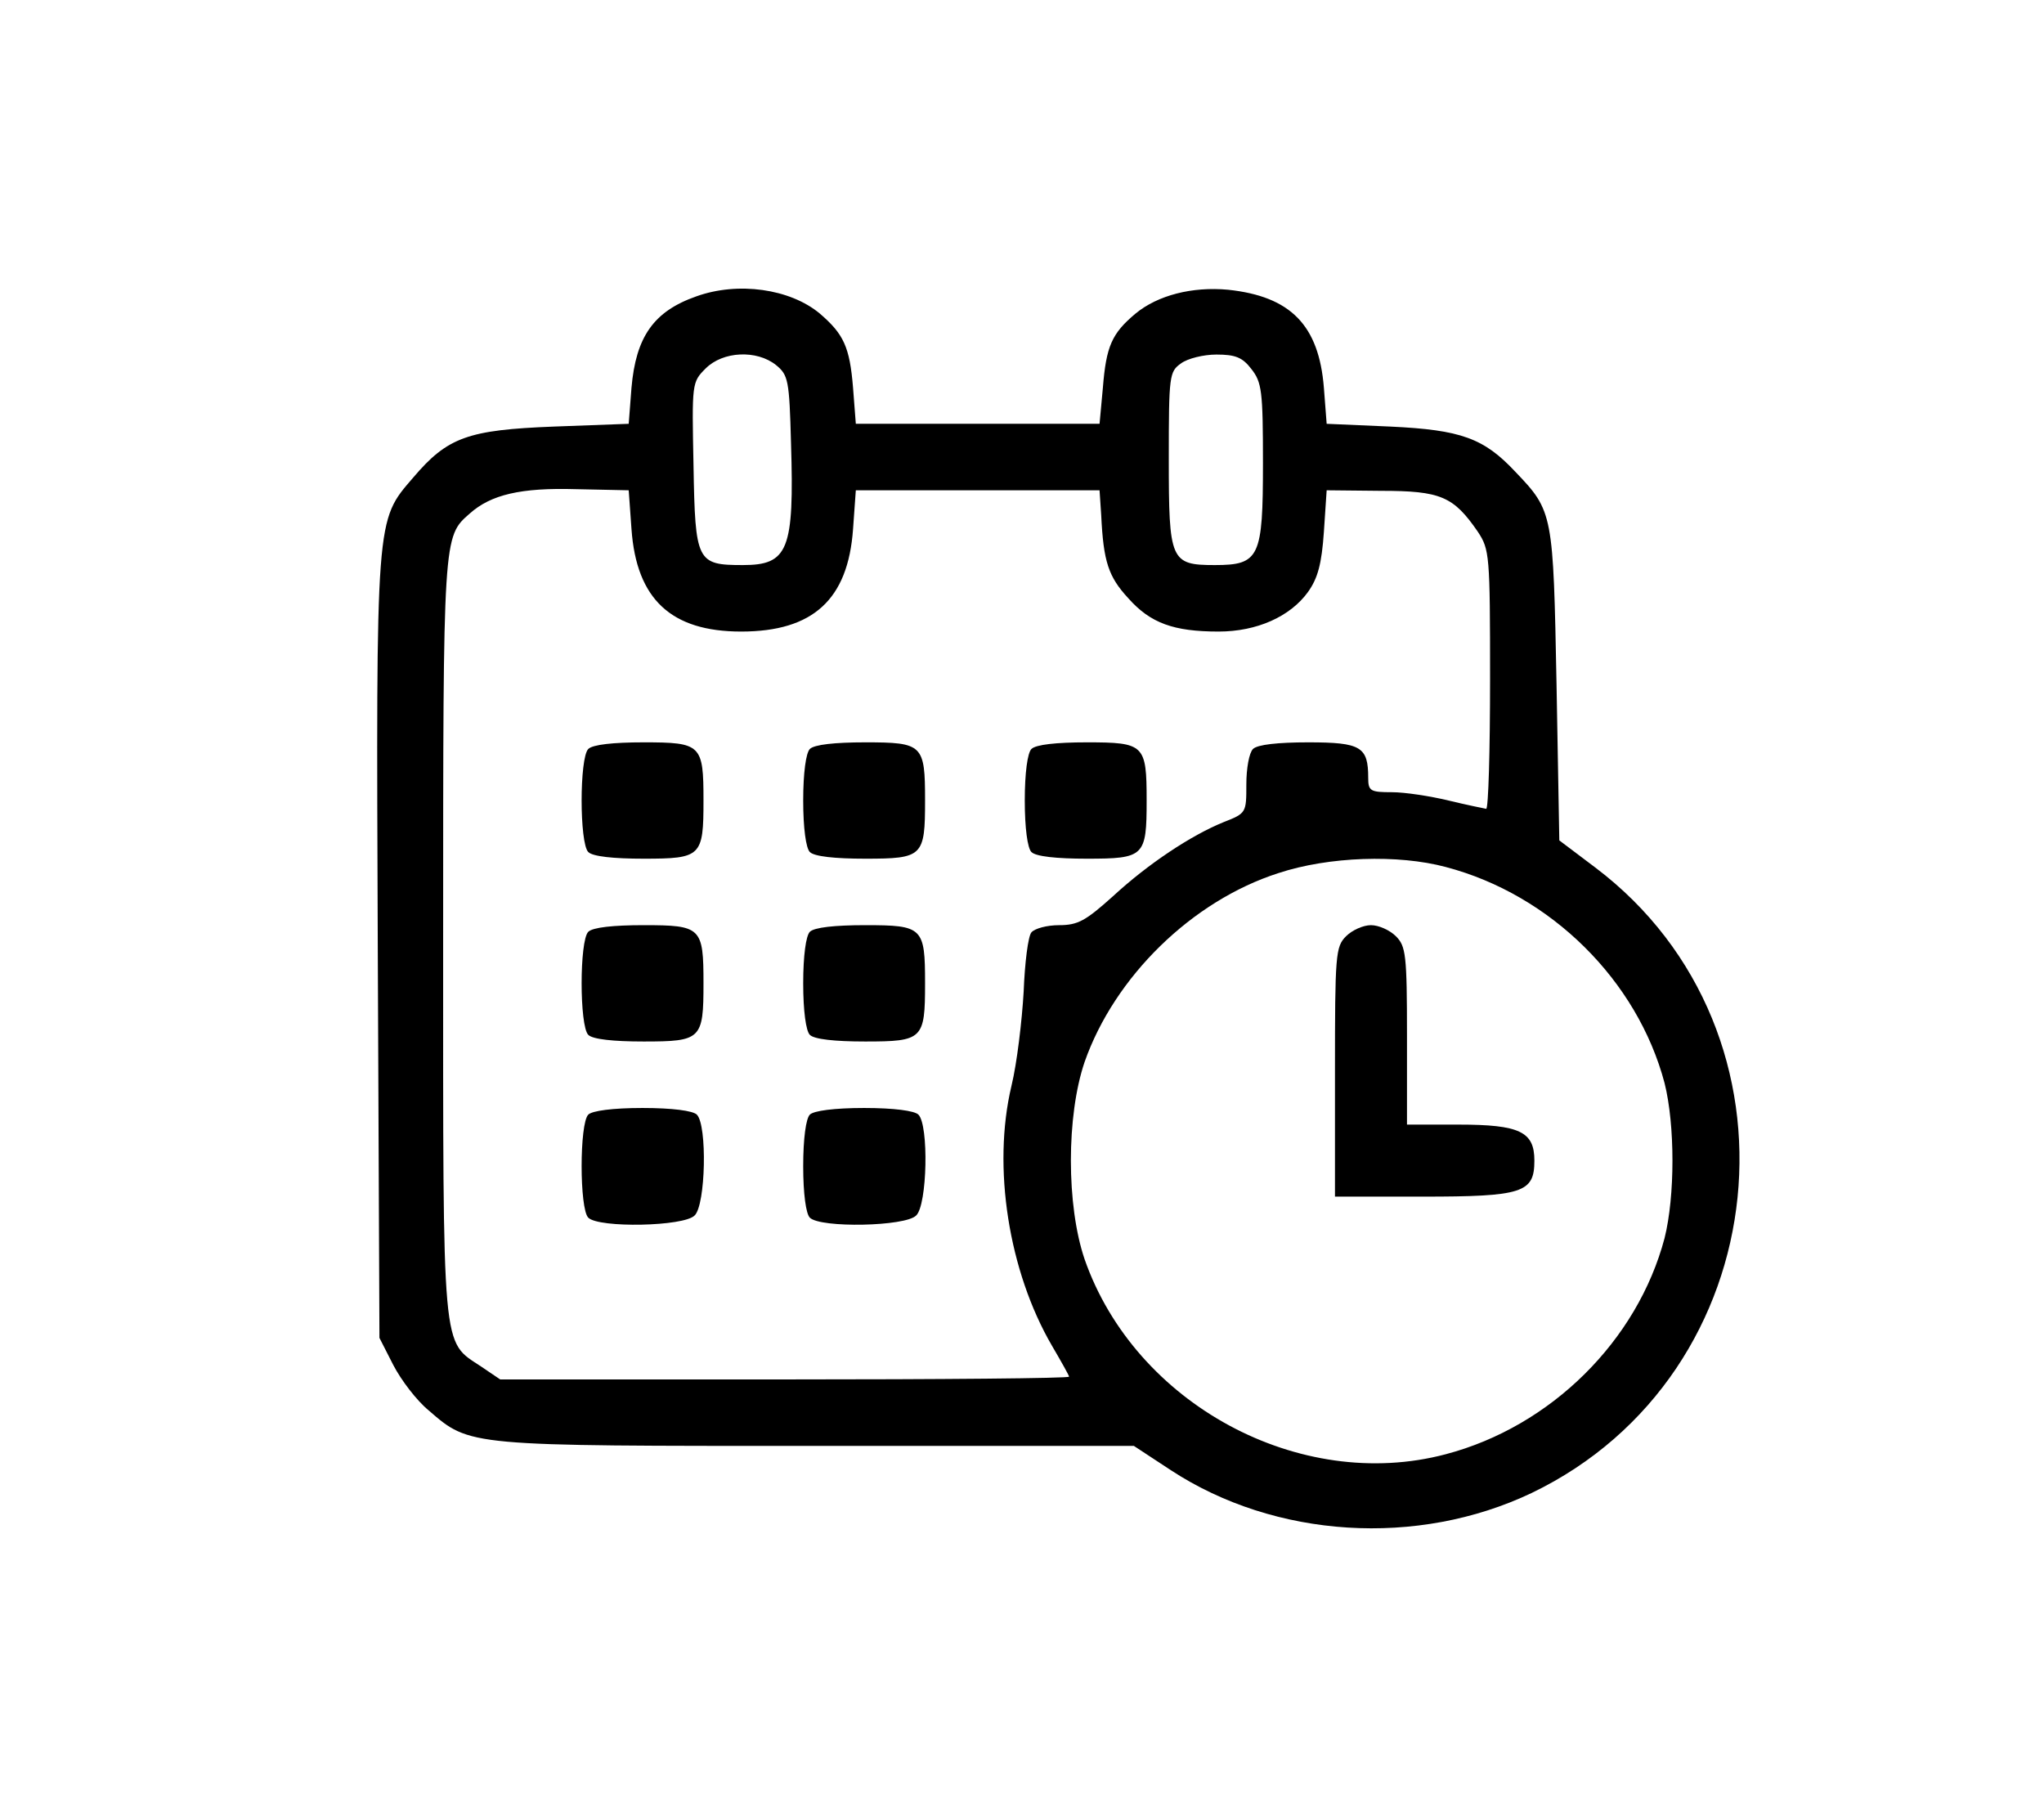
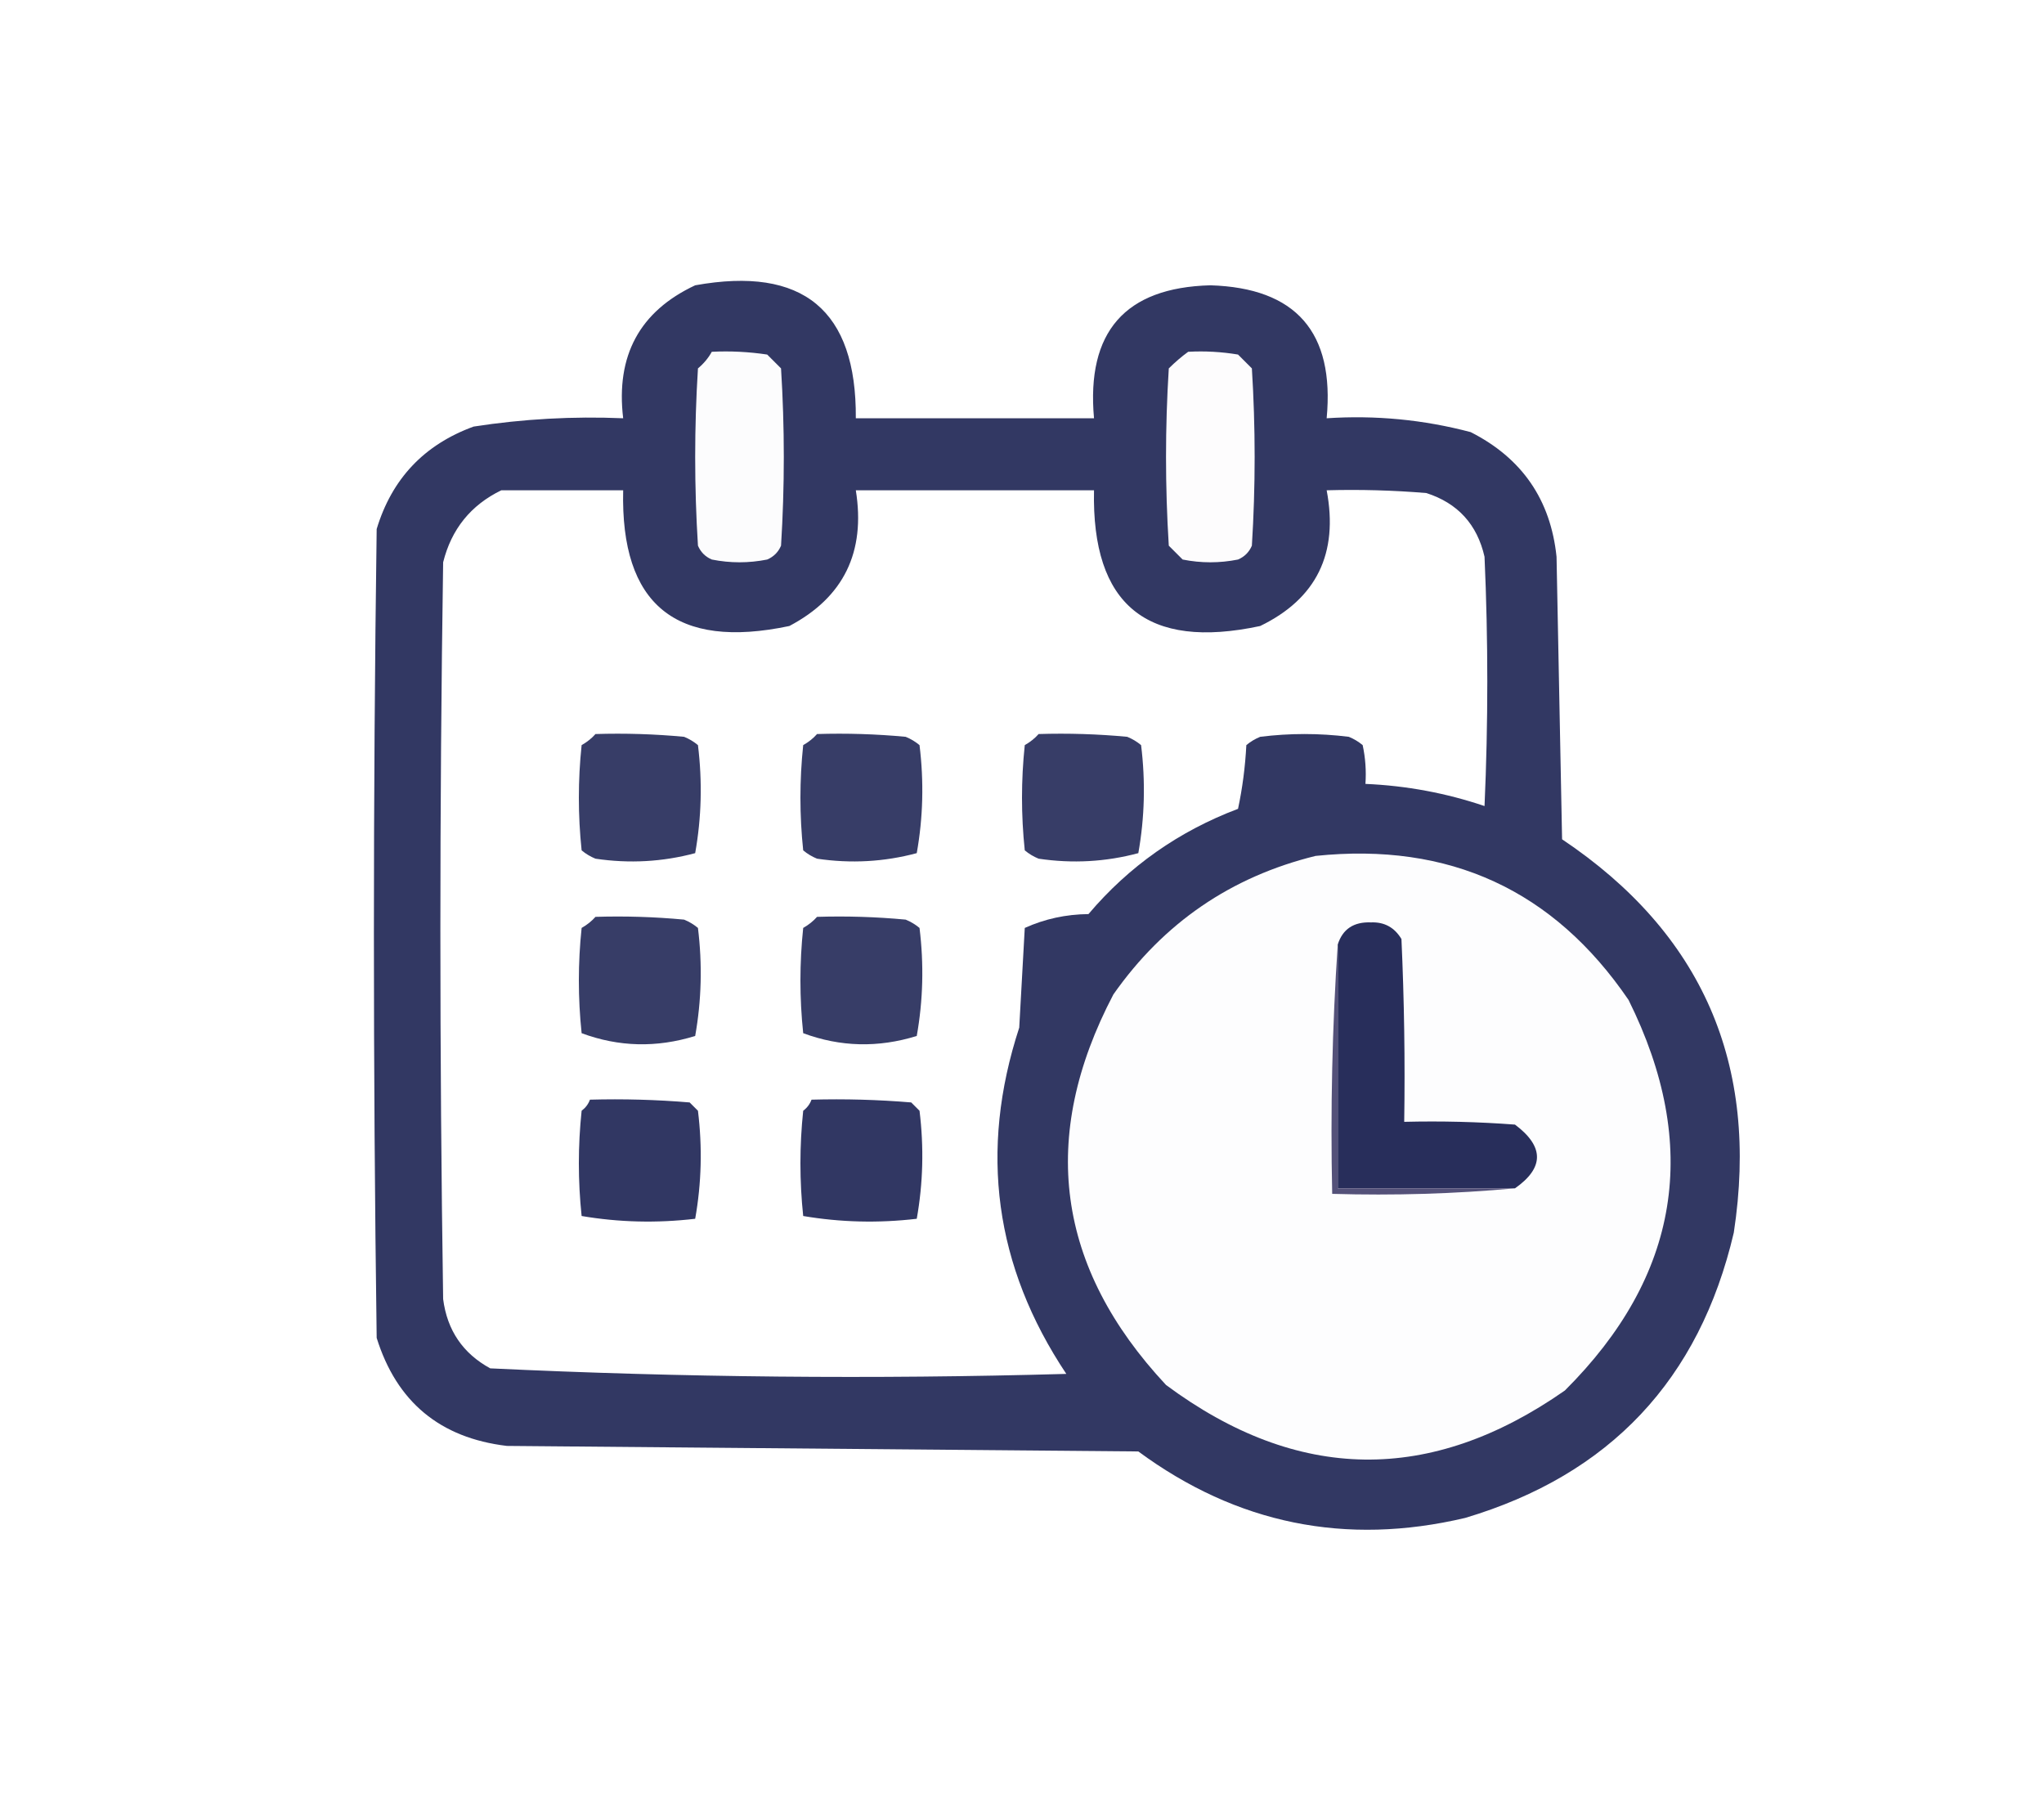
- <svg xmlns="http://www.w3.org/2000/svg" version="1.0" width="369pt" height="327pt" viewBox="0 0 369 327" preserveAspectRatio="xMidYMid meet">
-   <g transform="translate(0,327) scale(0.1,-0.1)" fill="#000000" stroke="none">
-     <path d="M1257 2735 c-77 -27 -109 -73 -117 -165 l-5 -65 -135 -5 c-155 -6 -192 -19 -254 -92 -68 -79 -67 -65 -64 -849 l3 -704 25 -49 c14 -27 42 -64 64 -82 75 -65 69 -64 701 -64 l572 0 67 -44 c188 -123 445 -139 651 -41 445 214 508 832 115 1129 l-65 49 -5 281 c-6 309 -6 313 -74 384 -57 61 -98 76 -226 82 l-115 5 -5 65 c-9 113 -60 165 -173 177 -65 6 -127 -10 -167 -43 -43 -36 -53 -59 -59 -134 l-6 -65 -220 0 -220 0 -5 65 c-6 74 -17 97 -60 134 -54 45 -148 58 -223 31z m144 -124 c22 -18 24 -27 27 -141 6 -193 -5 -220 -87 -220 -83 0 -86 6 -89 179 -3 150 -3 151 22 176 31 31 92 34 127 6z m858 -7 c19 -24 21 -40 21 -170 0 -170 -6 -184 -87 -184 -80 0 -83 8 -83 191 0 152 1 158 22 173 12 9 41 16 64 16 34 0 47 -5 63 -26z m-1119 -289 c9 -127 72 -185 198 -185 130 0 193 58 202 185 l5 70 220 0 220 0 3 -45 c4 -84 13 -111 49 -150 40 -45 82 -60 163 -60 69 0 129 27 161 71 18 25 25 51 29 109 l5 75 98 -1 c108 0 131 -10 175 -74 21 -32 22 -41 22 -266 0 -129 -3 -234 -7 -234 -5 1 -35 7 -68 15 -33 8 -79 15 -102 15 -39 0 -43 2 -43 26 0 56 -13 64 -108 64 -55 0 -92 -4 -100 -12 -7 -7 -12 -35 -12 -64 0 -51 0 -52 -41 -68 -59 -24 -136 -75 -200 -134 -49 -44 -63 -52 -97 -52 -22 0 -44 -6 -50 -13 -6 -7 -12 -55 -14 -107 -3 -52 -12 -129 -22 -170 -35 -147 -5 -335 73 -469 17 -29 31 -54 31 -56 0 -3 -231 -5 -514 -5 l-513 0 -34 23 c-72 48 -69 14 -69 775 0 727 0 723 48 765 38 34 92 47 192 44 l95 -2 5 -70z m1470 -610 c190 -50 346 -205 395 -390 19 -76 19 -204 0 -280 -49 -185 -205 -340 -395 -390 -264 -70 -561 91 -652 352 -33 97 -33 259 0 356 54 154 194 291 350 341 91 30 216 34 302 11z" />
-     <path d="M1062 1918 c-16 -16 -16 -170 0 -186 8 -8 45 -12 100 -12 104 0 108 4 108 105 0 101 -4 105 -108 105 -55 0 -92 -4 -100 -12z" />
-     <path d="M1462 1918 c-7 -7 -12 -43 -12 -93 0 -50 5 -86 12 -93 8 -8 45 -12 100 -12 104 0 108 4 108 105 0 101 -4 105 -108 105 -55 0 -92 -4 -100 -12z" />
-     <path d="M1862 1918 c-7 -7 -12 -43 -12 -93 0 -50 5 -86 12 -93 8 -8 45 -12 100 -12 104 0 108 4 108 105 0 101 -4 105 -108 105 -55 0 -92 -4 -100 -12z" />
-     <path d="M1062 1588 c-16 -16 -16 -170 0 -186 8 -8 45 -12 100 -12 104 0 108 4 108 105 0 101 -4 105 -108 105 -55 0 -92 -4 -100 -12z" />
-     <path d="M1462 1588 c-7 -7 -12 -43 -12 -93 0 -50 5 -86 12 -93 8 -8 45 -12 100 -12 104 0 108 4 108 105 0 101 -4 105 -108 105 -55 0 -92 -4 -100 -12z" />
-     <path d="M1062 1258 c-16 -16 -16 -170 0 -186 19 -19 173 -16 192 4 20 19 23 163 4 182 -7 7 -44 12 -98 12 -54 0 -91 -5 -98 -12z" />
-     <path d="M1462 1258 c-7 -7 -12 -43 -12 -93 0 -50 5 -86 12 -93 19 -19 173 -16 192 4 20 19 23 163 4 182 -7 7 -44 12 -98 12 -54 0 -91 -5 -98 -12z" />
-     <path d="M2430 1580 c-19 -19 -20 -33 -20 -245 l0 -225 158 0 c181 0 202 7 202 65 0 52 -26 65 -137 65 l-93 0 0 160 c0 147 -2 162 -20 180 -11 11 -31 20 -45 20 -14 0 -34 -9 -45 -20z" />
+ <svg xmlns="http://www.w3.org/2000/svg" version="1.1" width="369px" height="327px" style="shape-rendering:geometricPrecision; text-rendering:geometricPrecision; image-rendering:optimizeQuality; fill-rule:evenodd; clip-rule:evenodd">
+   <g>
+     <path style="opacity:0.953" fill="#282e5b" d="M 125.5,51.5 C 144.97,47.985 154.636,55.985 154.5,75.5C 168.833,75.5 183.167,75.5 197.5,75.5C 196.104,59.907 203.104,51.907 218.5,51.5C 233.96,51.965 240.96,59.965 239.5,75.5C 248.331,74.92 256.998,75.753 265.5,78C 274.763,82.697 279.93,90.197 281,100.5C 281.333,117.5 281.667,134.5 282,151.5C 307.307,168.461 317.64,192.128 313,222.5C 306.783,249.05 290.616,266.217 264.5,274C 242.93,279.086 223.263,275.086 205.5,262C 167.5,261.667 129.5,261.333 91.5,261C 79.438,259.558 71.605,253.058 68,241.5C 67.333,192.833 67.333,144.167 68,95.5C 70.739,86.427 76.573,80.26 85.5,77C 94.432,75.619 103.432,75.119 112.5,75.5C 111.148,64.192 115.481,56.191 125.5,51.5 Z M 90.5,88.5 C 97.833,88.5 105.167,88.5 112.5,88.5C 112.009,109.158 122.009,117.325 142.5,113C 152.294,107.837 156.294,99.67 154.5,88.5C 168.833,88.5 183.167,88.5 197.5,88.5C 197.06,109.215 207.06,117.381 227.5,113C 237.665,108.07 241.665,99.903 239.5,88.5C 245.509,88.334 251.509,88.501 257.5,89C 263.167,90.822 266.667,94.656 268,100.5C 268.667,115.5 268.667,130.5 268,145.5C 261.058,143.151 253.891,141.818 246.5,141.5C 246.663,139.143 246.497,136.81 246,134.5C 245.25,133.874 244.416,133.374 243.5,133C 238.167,132.333 232.833,132.333 227.5,133C 226.584,133.374 225.75,133.874 225,134.5C 224.797,138.421 224.297,142.255 223.5,146C 212.812,150.035 203.812,156.369 196.5,165C 192.437,165.038 188.603,165.872 185,167.5C 184.667,173.5 184.333,179.5 184,185.5C 176.718,207.754 179.552,228.587 192.5,248C 157.773,248.98 123.106,248.646 88.5,247C 83.564,244.303 80.73,240.136 80,234.5C 79.333,190.167 79.333,145.833 80,101.5C 81.496,95.508 84.996,91.175 90.5,88.5 Z" />
+   </g>
+   <g>
+     <path style="opacity:1" fill="#fcfcfd" d="M 128.5,63.5 C 131.85,63.335 135.183,63.502 138.5,64C 139.333,64.833 140.167,65.667 141,66.5C 141.667,77.167 141.667,87.833 141,98.5C 140.5,99.667 139.667,100.5 138.5,101C 135.167,101.667 131.833,101.667 128.5,101C 127.333,100.5 126.5,99.667 126,98.5C 125.333,87.833 125.333,77.167 126,66.5C 127.045,65.627 127.878,64.627 128.5,63.5 Z" />
+   </g>
+   <g>
+     <path style="opacity:1" fill="#fdfcfd" d="M 214.5,63.5 C 217.518,63.335 220.518,63.502 223.5,64C 224.333,64.833 225.167,65.667 226,66.5C 226.667,77.167 226.667,87.833 226,98.5C 225.5,99.667 224.667,100.5 223.5,101C 220.167,101.667 216.833,101.667 213.5,101C 212.667,100.167 211.833,99.333 211,98.5C 210.333,87.833 210.333,77.167 211,66.5C 212.145,65.364 213.312,64.364 214.5,63.5 Z" />
+   </g>
+   <g>
+     <path style="opacity:0.923" fill="#272d5b" d="M 107.5,132.5 C 112.844,132.334 118.177,132.501 123.5,133C 124.416,133.374 125.25,133.874 126,134.5C 126.81,141.082 126.643,147.582 125.5,154C 119.612,155.576 113.612,155.909 107.5,155C 106.584,154.626 105.75,154.126 105,153.5C 104.333,147.167 104.333,140.833 105,134.5C 105.995,133.934 106.828,133.267 107.5,132.5 Z" />
+   </g>
+   <g>
+     <path style="opacity:0.923" fill="#272d5b" d="M 147.5,132.5 C 152.844,132.334 158.177,132.501 163.5,133C 164.416,133.374 165.25,133.874 166,134.5C 166.81,141.082 166.643,147.582 165.5,154C 159.612,155.576 153.612,155.909 147.5,155C 146.584,154.626 145.75,154.126 145,153.5C 144.333,147.167 144.333,140.833 145,134.5C 145.995,133.934 146.828,133.267 147.5,132.5 Z" />
+   </g>
+   <g>
+     <path style="opacity:0.923" fill="#272d5b" d="M 187.5,132.5 C 192.844,132.334 198.177,132.501 203.5,133C 204.416,133.374 205.25,133.874 206,134.5C 206.81,141.082 206.643,147.582 205.5,154C 199.612,155.576 193.612,155.909 187.5,155C 186.584,154.626 185.75,154.126 185,153.5C 184.333,147.167 184.333,140.833 185,134.5C 185.995,133.934 186.828,133.267 187.5,132.5 Z" />
+   </g>
+   <g>
+     <path style="opacity:1" fill="#fdfdfe" d="M 237.5,154.5 C 261.64,151.991 280.473,160.658 294,180.5C 307.084,206.831 303.25,230.331 282.5,251C 258.241,267.951 234.241,267.617 210.5,250C 190.657,228.752 187.49,205.252 201,179.5C 210.071,166.587 222.238,158.254 237.5,154.5 Z" />
+   </g>
+   <g>
+     <path style="opacity:0.925" fill="#272d5b" d="M 107.5,165.5 C 112.844,165.334 118.177,165.501 123.5,166C 124.416,166.374 125.25,166.874 126,167.5C 126.81,174.082 126.643,180.582 125.5,187C 118.543,189.159 111.709,188.992 105,186.5C 104.333,180.167 104.333,173.833 105,167.5C 105.995,166.934 106.828,166.267 107.5,165.5 Z" />
+   </g>
+   <g>
+     <path style="opacity:0.925" fill="#272d5b" d="M 147.5,165.5 C 152.844,165.334 158.177,165.501 163.5,166C 164.416,166.374 165.25,166.874 166,167.5C 166.81,174.082 166.643,180.582 165.5,187C 158.543,189.159 151.709,188.992 145,186.5C 144.333,180.167 144.333,173.833 145,167.5C 145.995,166.934 146.828,166.267 147.5,165.5 Z" />
+   </g>
+   <g>
+     <path style="opacity:1" fill="#282e5b" d="M 273.5,214.5 C 262.833,214.5 252.167,214.5 241.5,214.5C 241.5,199.833 241.5,185.167 241.5,170.5C 242.378,167.713 244.378,166.38 247.5,166.5C 249.912,166.406 251.745,167.406 253,169.5C 253.5,180.495 253.667,191.495 253.5,202.5C 260.175,202.334 266.842,202.5 273.5,203C 278.79,206.967 278.79,210.8 273.5,214.5 Z" />
+   </g>
+   <g>
+     <path style="opacity:0.95" fill="#272d5b" d="M 106.5,198.5 C 112.509,198.334 118.509,198.501 124.5,199C 125,199.5 125.5,200 126,200.5C 126.81,207.082 126.643,213.582 125.5,220C 118.586,220.811 111.752,220.645 105,219.5C 104.333,213.167 104.333,206.833 105,200.5C 105.717,199.956 106.217,199.289 106.5,198.5 Z" />
+   </g>
+   <g>
+     <path style="opacity:0.95" fill="#272d5b" d="M 146.5,198.5 C 152.509,198.334 158.509,198.501 164.5,199C 165,199.5 165.5,200 166,200.5C 166.81,207.082 166.643,213.582 165.5,220C 158.586,220.811 151.752,220.645 145,219.5C 144.333,213.167 144.333,206.833 145,200.5C 145.717,199.956 146.217,199.289 146.5,198.5 Z" />
+   </g>
+   <g>
+     <path style="opacity:1" fill="#545179" d="M 241.5,170.5 C 241.5,185.167 241.5,199.833 241.5,214.5C 252.167,214.5 262.833,214.5 273.5,214.5C 262.679,215.495 251.679,215.828 240.5,215.5C 240.171,200.324 240.504,185.324 241.5,170.5 Z" />
  </g>
</svg>
